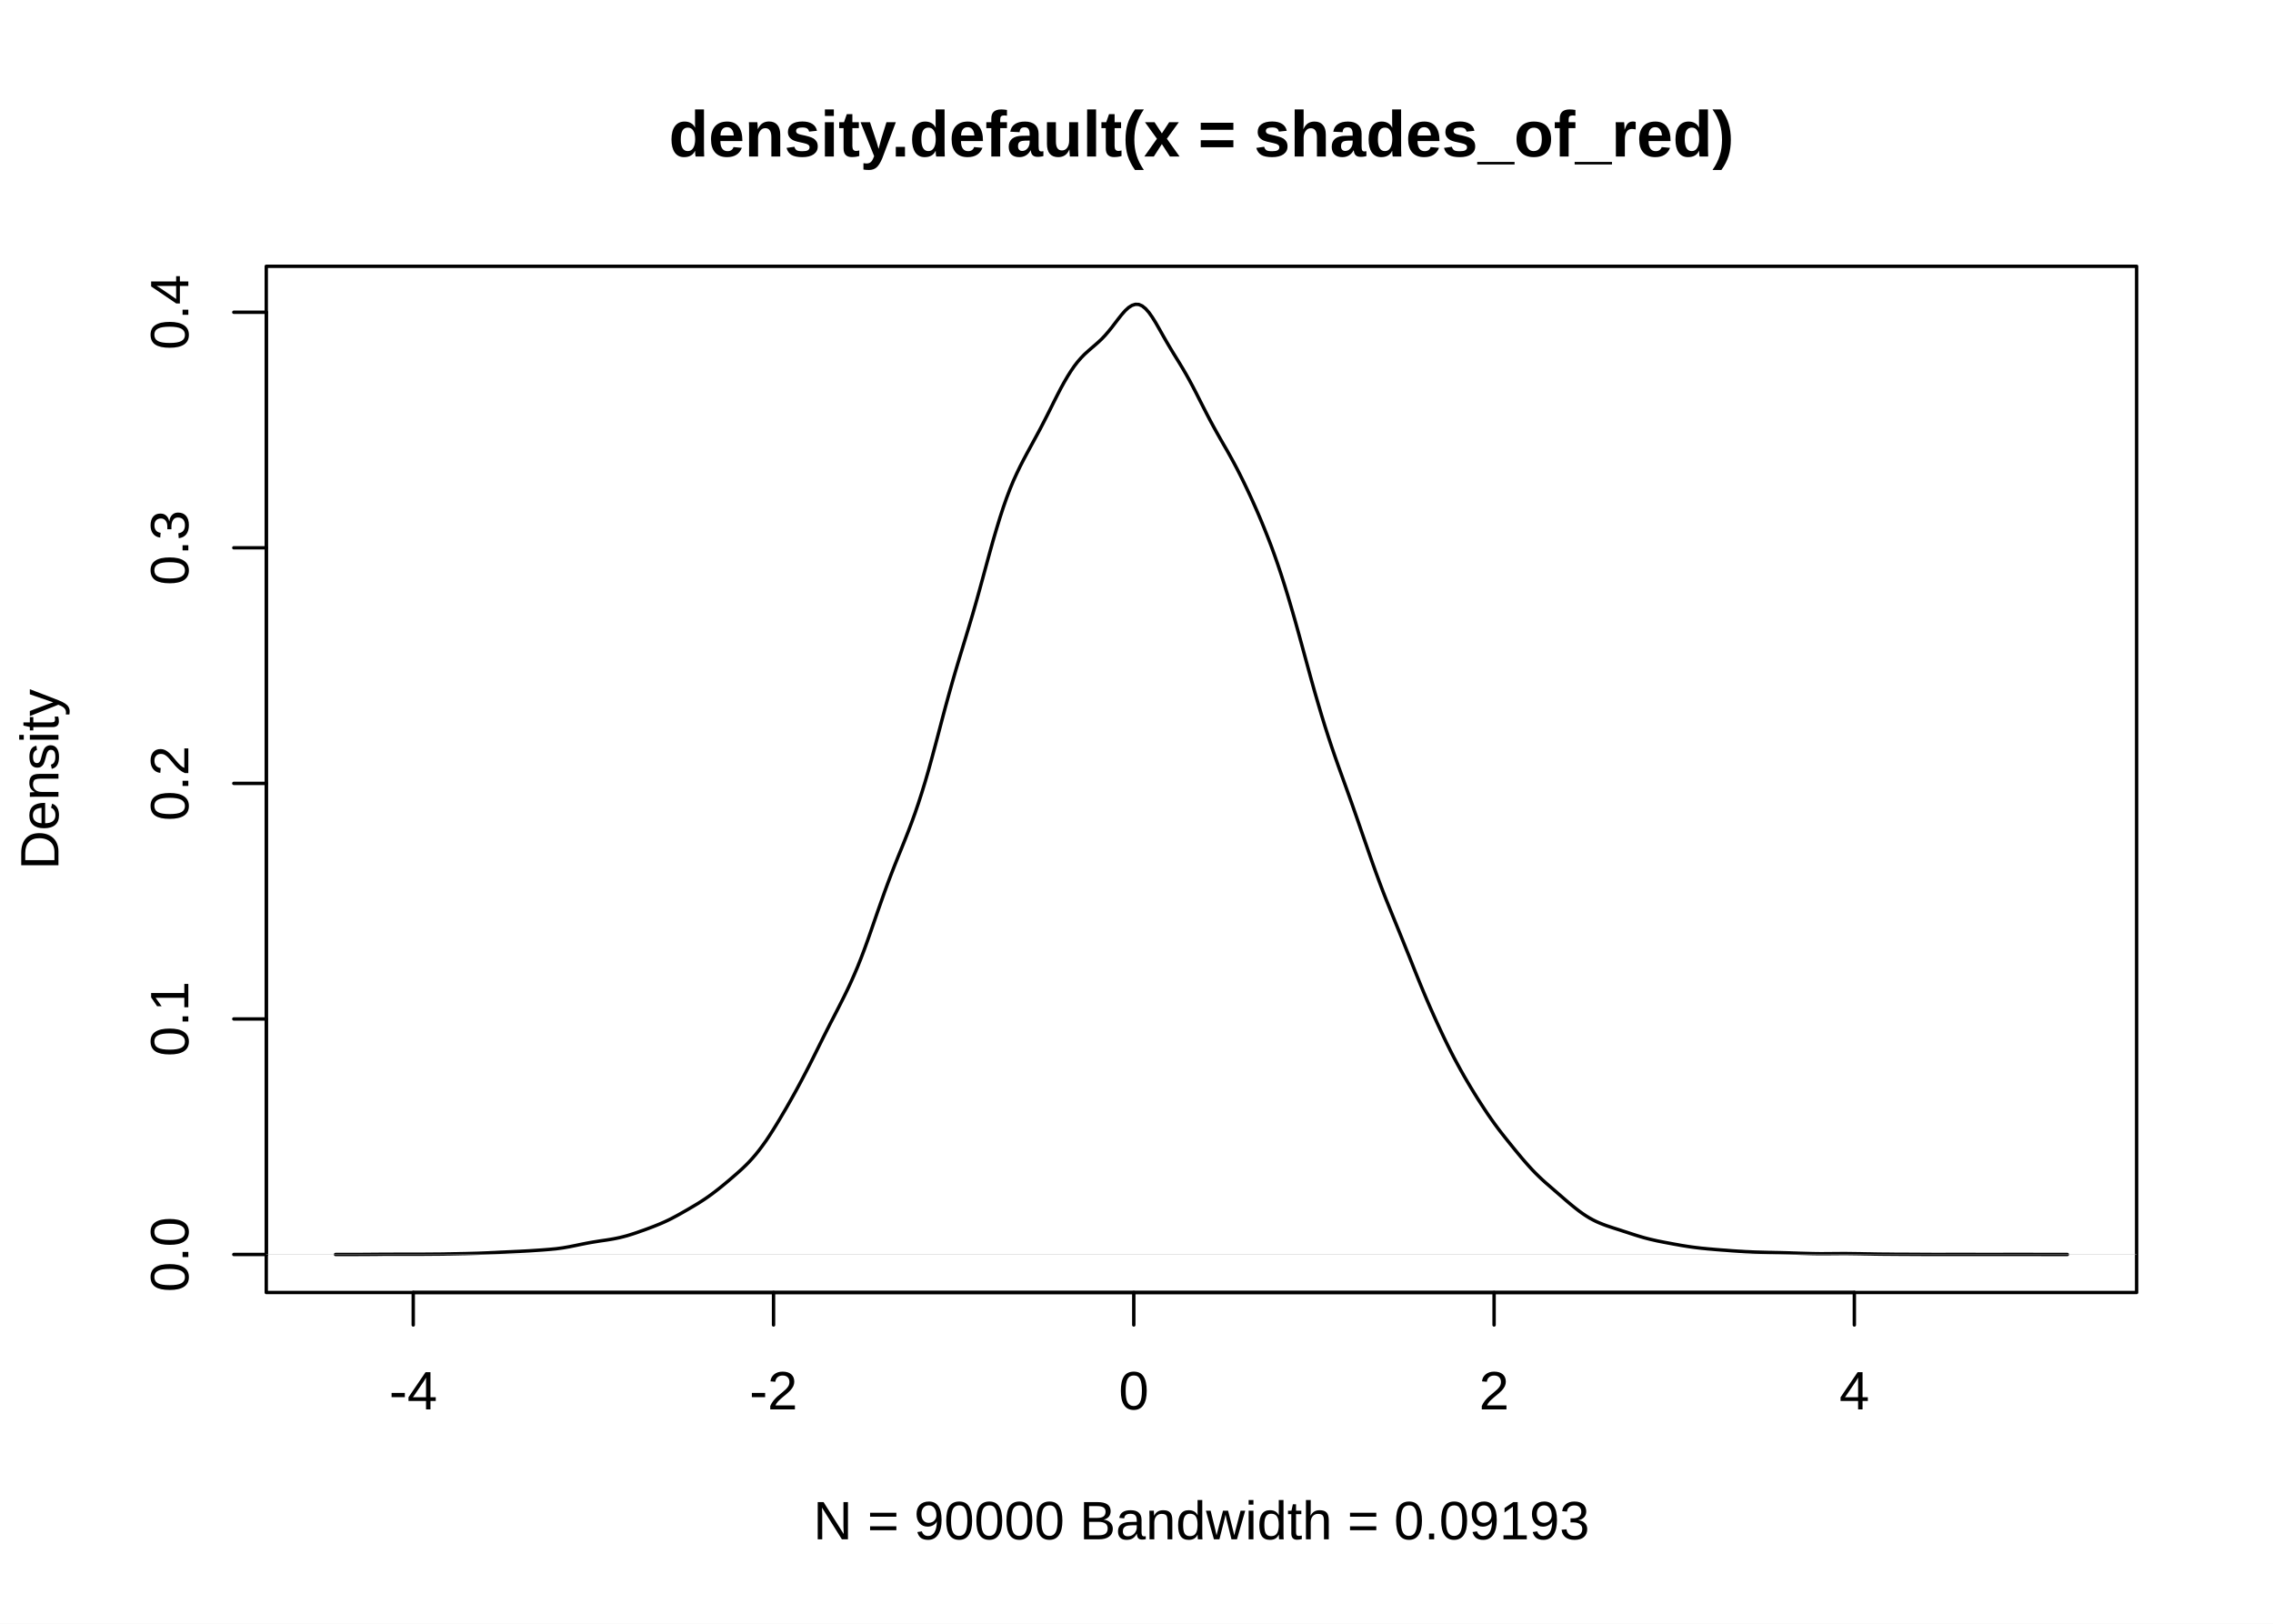
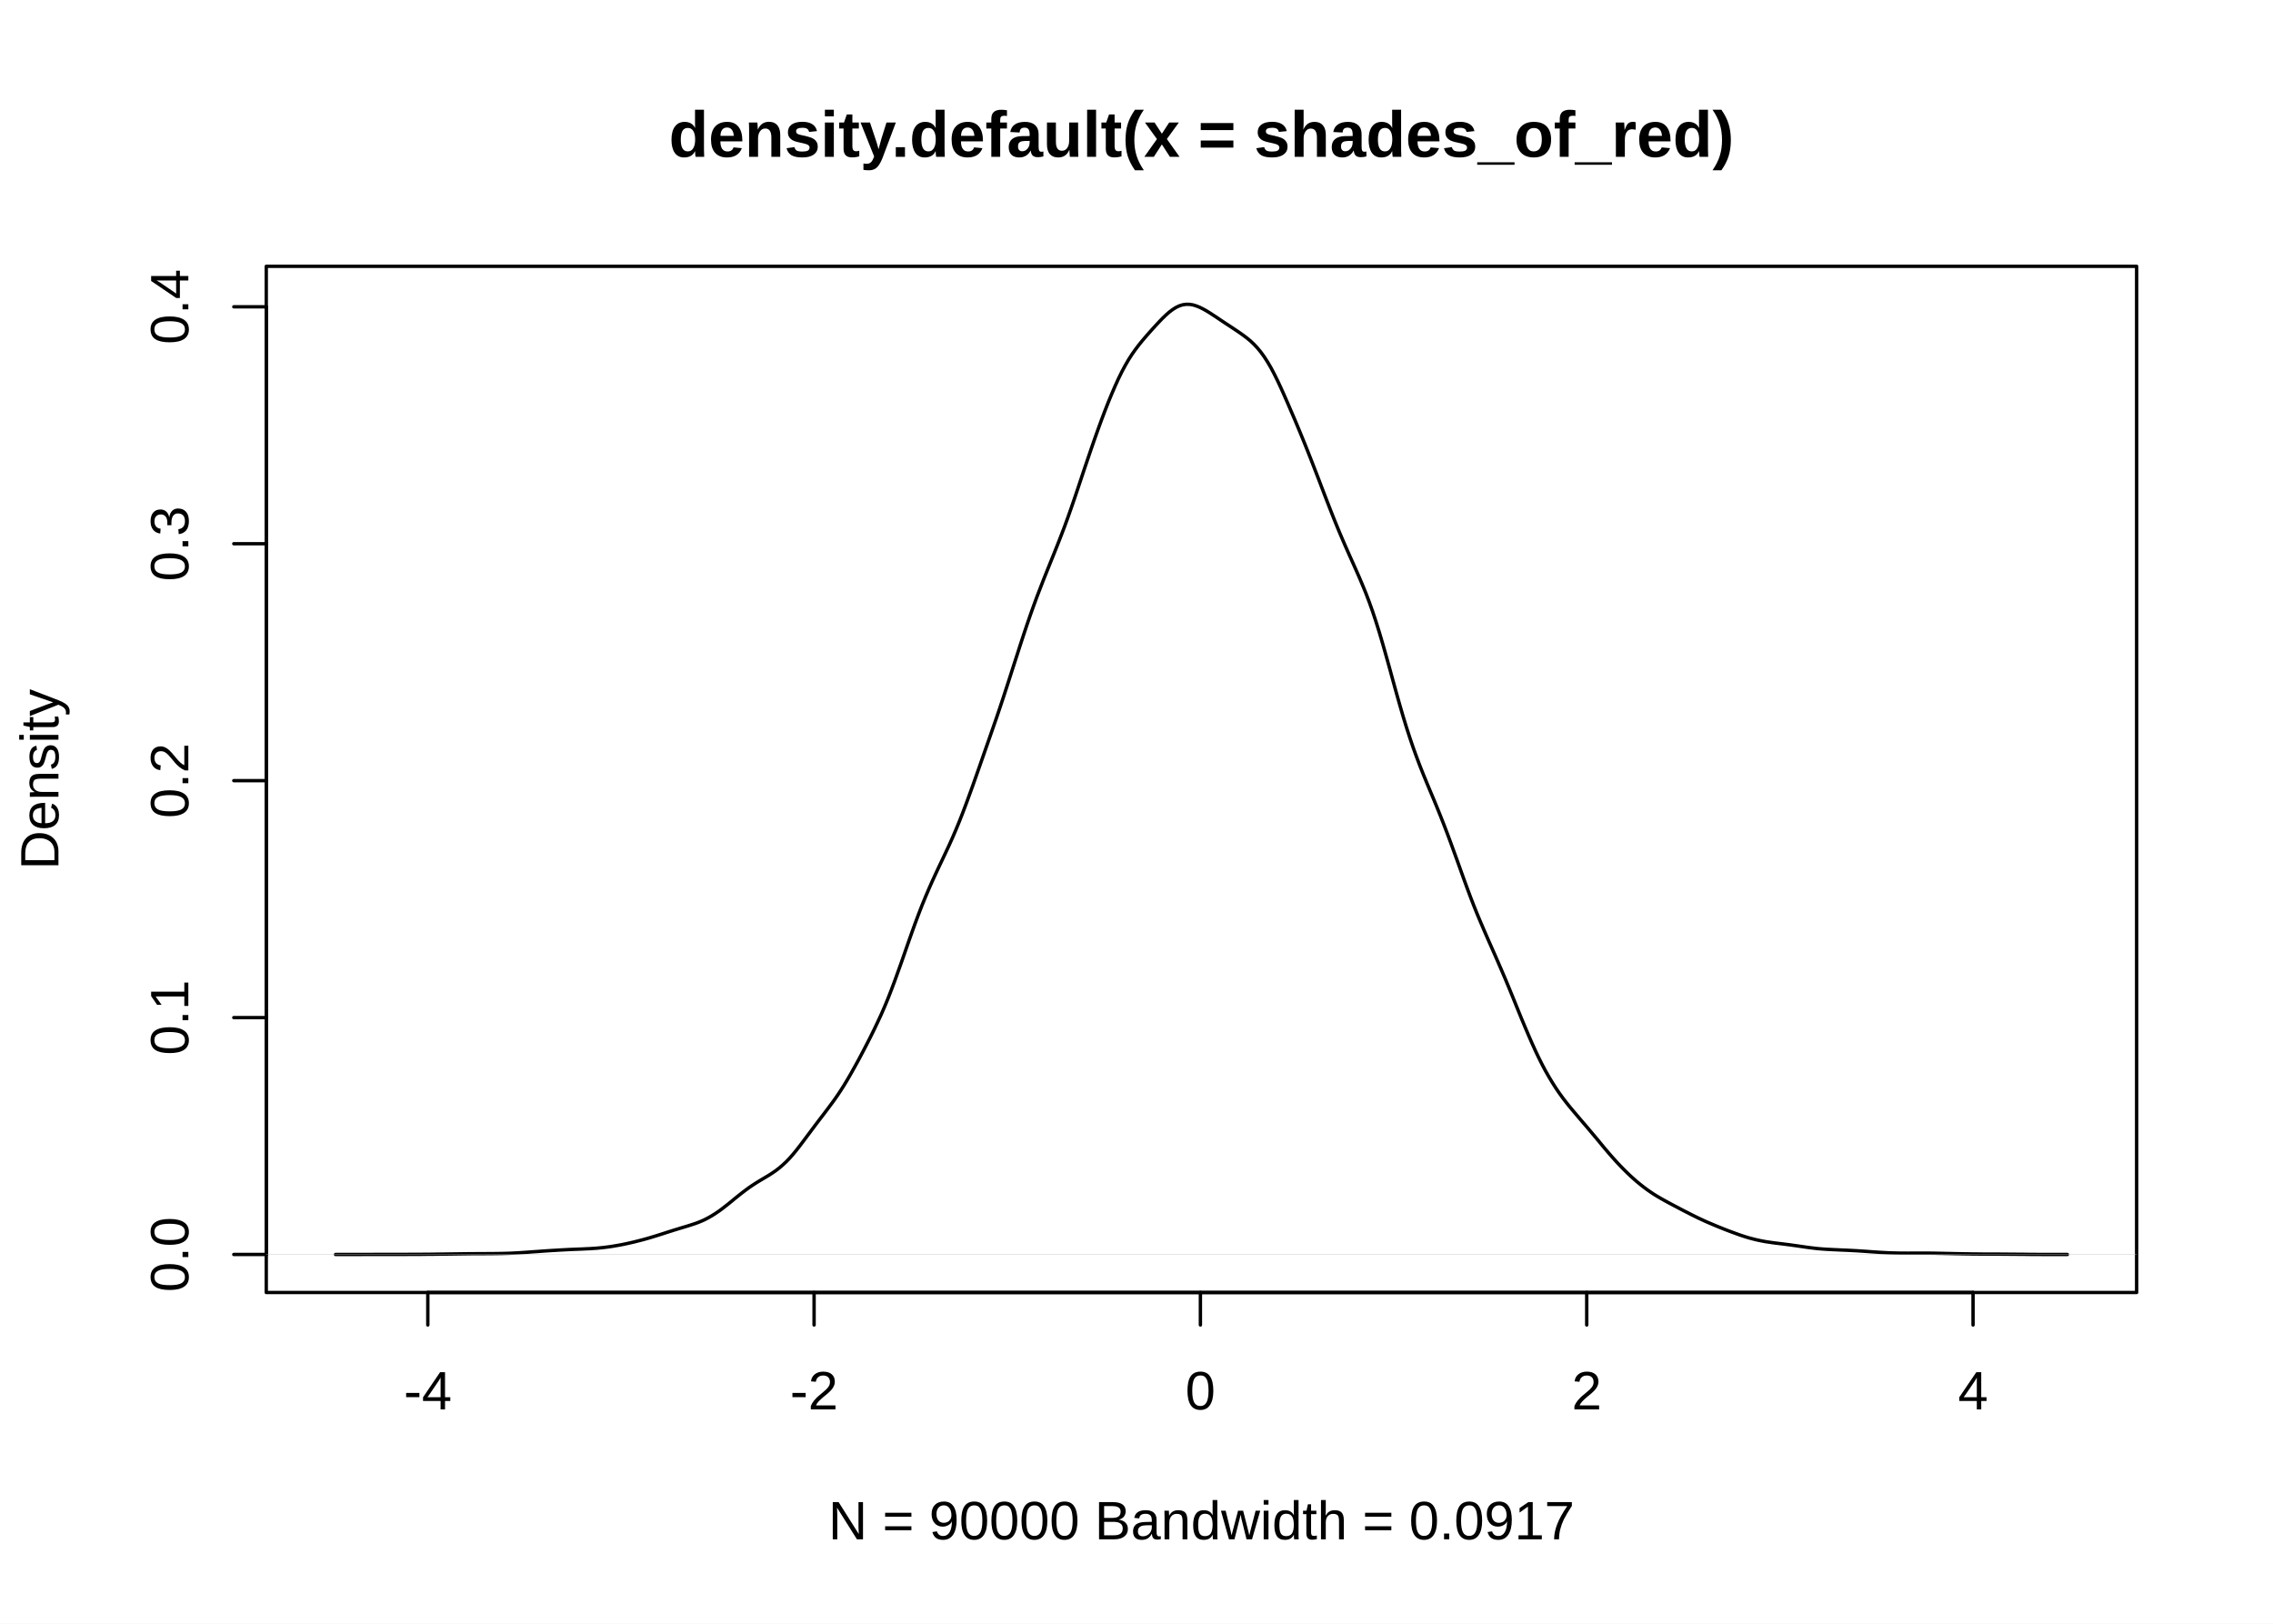
<svg xmlns="http://www.w3.org/2000/svg" class="svglite" width="504.00pt" height="360.00pt" viewBox="0 0 504.00 360.00">
  <defs>
    <style type="text/css">
    .svglite line, .svglite polyline, .svglite polygon, .svglite path, .svglite rect, .svglite circle {
      fill: none;
      stroke: #000000;
      stroke-linecap: round;
      stroke-linejoin: round;
      stroke-miterlimit: 10.00;
    }
    .svglite text {
      white-space: pre;
    }
  </style>
  </defs>
  <rect width="100%" height="100%" style="stroke: none; fill: #FFFFFF;" />
  <defs>
    <clipPath id="cpMC4wMHw1MDQuMDB8MC4wMHwzNjAuMDA=">
      <rect x="0.00" y="0.00" width="504.00" height="360.00" />
    </clipPath>
  </defs>
  <g clip-path="url(#cpMC4wMHw1MDQuMDB8MC4wMHwzNjAuMDA=)">
</g>
  <defs>
    <clipPath id="cpNTkuMDR8NDczLjc2fDU5LjA0fDI4Ni41Ng==">
      <rect x="59.04" y="59.04" width="414.72" height="227.52" />
    </clipPath>
  </defs>
  <g clip-path="url(#cpNTkuMDR8NDczLjc2fDU5LjA0fDI4Ni41Ng==)">
-     <polyline points="74.40,278.13 75.15,278.13 75.90,278.13 76.65,278.13 77.41,278.13 78.16,278.13 78.91,278.13 79.66,278.12 80.41,278.12 81.16,278.11 81.91,278.11 82.67,278.10 83.42,278.10 84.17,278.09 84.92,278.08 85.67,278.08 86.42,278.08 87.17,278.08 87.93,278.07 88.68,278.07 89.43,278.07 90.18,278.07 90.93,278.07 91.68,278.07 92.44,278.07 93.19,278.07 93.94,278.07 94.69,278.06 95.44,278.06 96.19,278.05 96.94,278.05 97.70,278.04 98.45,278.03 99.20,278.01 99.95,278.00 100.70,277.98 101.45,277.97 102.20,277.95 102.96,277.94 103.71,277.92 104.46,277.90 105.21,277.88 105.96,277.86 106.71,277.83 107.46,277.80 108.22,277.77 108.97,277.73 109.72,277.70 110.47,277.66 111.22,277.62 111.97,277.59 112.72,277.55 113.48,277.52 114.23,277.48 114.98,277.45 115.73,277.41 116.48,277.37 117.23,277.33 117.99,277.28 118.74,277.23 119.49,277.18 120.24,277.13 120.99,277.07 121.74,277.01 122.49,276.94 123.25,276.87 124.00,276.77 124.75,276.67 125.50,276.54 126.25,276.41 127.00,276.26 127.75,276.11 128.51,275.95 129.26,275.80 130.01,275.65 130.76,275.51 131.51,275.38 132.26,275.26 133.01,275.14 133.77,275.03 134.52,274.92 135.27,274.80 136.02,274.67 136.77,274.52 137.52,274.36 138.27,274.17 139.03,273.97 139.78,273.74 140.53,273.50 141.28,273.25 142.03,272.98 142.78,272.72 143.54,272.44 144.29,272.16 145.04,271.87 145.79,271.57 146.54,271.26 147.29,270.93 148.04,270.58 148.80,270.21 149.55,269.81 150.30,269.41 151.05,268.99 151.80,268.56 152.55,268.13 153.30,267.69 154.06,267.24 154.81,266.79 155.56,266.31 156.31,265.82 157.06,265.30 157.81,264.76 158.56,264.19 159.32,263.60 160.07,263.00 160.82,262.38 161.57,261.75 162.32,261.11 163.07,260.46 163.82,259.80 164.58,259.11 165.33,258.39 166.08,257.63 166.83,256.81 167.58,255.94 168.33,255.00 169.08,254.00 169.84,252.94 170.59,251.82 171.34,250.65 172.09,249.44 172.84,248.20 173.59,246.93 174.35,245.64 175.10,244.32 175.85,242.99 176.60,241.63 177.35,240.24 178.10,238.82 178.85,237.38 179.61,235.90 180.36,234.41 181.11,232.90 181.86,231.39 182.61,229.88 183.36,228.39 184.11,226.91 184.87,225.45 185.62,223.99 186.37,222.52 187.12,221.03 187.87,219.49 188.62,217.89 189.37,216.20 190.13,214.42 190.88,212.54 191.63,210.57 192.38,208.50 193.13,206.37 193.88,204.20 194.63,202.03 195.39,199.88 196.14,197.77 196.89,195.73 197.64,193.75 198.39,191.83 199.14,189.95 199.90,188.09 200.65,186.22 201.40,184.31 202.15,182.33 202.90,180.26 203.65,178.06 204.40,175.73 205.16,173.26 205.91,170.67 206.66,167.95 207.41,165.16 208.16,162.32 208.91,159.46 209.66,156.65 210.42,153.89 211.17,151.22 211.92,148.63 212.67,146.12 213.42,143.65 214.17,141.19 214.92,138.70 215.68,136.16 216.43,133.54 217.18,130.85 217.93,128.11 218.68,125.35 219.43,122.61 220.18,119.92 220.94,117.33 221.69,114.87 222.44,112.56 223.19,110.42 223.94,108.44 224.69,106.63 225.45,104.96 226.20,103.40 226.95,101.94 227.70,100.53 228.45,99.15 229.20,97.77 229.95,96.39 230.71,94.97 231.46,93.52 232.21,92.05 232.96,90.55 233.71,89.04 234.46,87.56 235.21,86.11 235.97,84.73 236.72,83.44 237.47,82.25 238.22,81.16 238.97,80.19 239.72,79.33 240.47,78.56 241.23,77.87 241.98,77.21 242.73,76.57 243.48,75.91 244.23,75.21 244.98,74.43 245.73,73.56 246.49,72.63 247.24,71.65 247.99,70.67 248.74,69.73 249.49,68.88 250.24,68.19 250.99,67.71 251.75,67.47 252.50,67.50 253.25,67.82 254.00,68.42 254.75,69.27 255.50,70.33 256.26,71.55 257.01,72.86 257.76,74.19 258.51,75.51 259.26,76.79 260.01,78.04 260.76,79.26 261.52,80.49 262.27,81.73 263.02,83.02 263.77,84.37 264.52,85.77 265.27,87.22 266.02,88.71 266.78,90.20 267.53,91.67 268.28,93.11 269.03,94.50 269.78,95.86 270.53,97.19 271.28,98.50 272.04,99.81 272.79,101.15 273.54,102.52 274.29,103.94 275.04,105.41 275.79,106.93 276.54,108.50 277.30,110.12 278.05,111.78 278.80,113.48 279.55,115.24 280.30,117.06 281.05,118.94 281.81,120.90 282.56,122.95 283.31,125.09 284.06,127.33 284.81,129.67 285.56,132.11 286.31,134.64 287.07,137.26 287.82,139.95 288.57,142.68 289.32,145.43 290.07,148.18 290.82,150.91 291.57,153.58 292.33,156.18 293.08,158.71 293.83,161.14 294.58,163.48 295.33,165.74 296.08,167.92 296.83,170.05 297.59,172.15 298.34,174.23 299.09,176.32 299.84,178.42 300.59,180.56 301.34,182.72 302.09,184.90 302.85,187.08 303.60,189.25 304.35,191.39 305.10,193.48 305.85,195.52 306.60,197.51 307.35,199.43 308.11,201.31 308.86,203.16 309.61,205.00 310.36,206.84 311.11,208.69 311.86,210.56 312.62,212.44 313.37,214.33 314.12,216.20 314.87,218.05 315.62,219.86 316.37,221.64 317.12,223.37 317.88,225.07 318.63,226.73 319.38,228.35 320.13,229.94 320.88,231.49 321.63,233.00 322.38,234.46 323.14,235.88 323.89,237.25 324.64,238.58 325.39,239.87 326.14,241.13 326.89,242.36 327.64,243.57 328.40,244.75 329.15,245.90 329.90,247.03 330.65,248.11 331.40,249.16 332.15,250.18 332.90,251.16 333.66,252.12 334.41,253.06 335.16,253.99 335.91,254.91 336.66,255.82 337.41,256.72 338.17,257.60 338.92,258.45 339.67,259.27 340.42,260.05 341.17,260.79 341.92,261.50 342.67,262.18 343.43,262.84 344.18,263.49 344.93,264.14 345.68,264.79 346.43,265.44 347.18,266.09 347.93,266.73 348.69,267.36 349.44,267.96 350.19,268.54 350.94,269.08 351.69,269.58 352.44,270.04 353.19,270.45 353.95,270.83 354.70,271.16 355.45,271.46 356.20,271.74 356.95,271.99 357.70,272.24 358.45,272.48 359.21,272.72 359.96,272.97 360.71,273.21 361.46,273.46 362.21,273.70 362.96,273.94 363.72,274.17 364.47,274.39 365.22,274.59 365.97,274.78 366.72,274.95 367.47,275.12 368.22,275.27 368.98,275.42 369.73,275.56 370.48,275.70 371.23,275.84 371.98,275.97 372.73,276.11 373.48,276.23 374.24,276.35 374.99,276.46 375.74,276.56 376.49,276.65 377.24,276.74 377.99,276.81 378.74,276.89 379.50,276.95 380.25,277.02 381.00,277.08 381.75,277.14 382.50,277.19 383.25,277.25 384.00,277.31 384.76,277.36 385.51,277.41 386.26,277.45 387.01,277.50 387.76,277.53 388.51,277.57 389.26,277.60 390.02,277.62 390.77,277.64 391.52,277.66 392.27,277.68 393.02,277.69 393.77,277.71 394.53,277.72 395.28,277.74 396.03,277.76 396.78,277.78 397.53,277.81 398.28,277.83 399.03,277.86 399.79,277.88 400.54,277.90 401.29,277.92 402.04,277.94 402.79,277.95 403.54,277.96 404.29,277.96 405.05,277.95 405.80,277.95 406.55,277.94 407.30,277.94 408.05,277.93 408.80,277.93 409.55,277.93 410.31,277.94 411.06,277.95 411.81,277.96 412.56,277.97 413.31,277.99 414.06,278.00 414.81,278.01 415.57,278.03 416.32,278.04 417.07,278.05 417.82,278.06 418.57,278.06 419.32,278.07 420.08,278.08 420.83,278.08 421.58,278.09 422.33,278.09 423.08,278.09 423.83,278.10 424.58,278.10 425.34,278.10 426.09,278.11 426.84,278.11 427.59,278.11 428.34,278.12 429.09,278.12 429.84,278.12 430.60,278.12 431.35,278.12 432.10,278.11 432.85,278.11 433.60,278.11 434.35,278.11 435.10,278.11 435.86,278.11 436.61,278.11 437.36,278.11 438.11,278.12 438.86,278.12 439.61,278.12 440.36,278.12 441.12,278.12 441.87,278.12 442.62,278.12 443.37,278.12 444.12,278.12 444.87,278.11 445.63,278.11 446.38,278.11 447.13,278.11 447.88,278.11 448.63,278.11 449.38,278.11 450.13,278.11 450.89,278.12 451.64,278.12 452.39,278.12 453.14,278.13 453.89,278.13 454.64,278.13 455.39,278.13 456.15,278.13 456.90,278.13 457.65,278.13 458.40,278.13 " style="stroke-width: 0.75;" />
+     <polyline points="74.40,278.13 75.15,278.13 75.90,278.13 76.65,278.13 77.41,278.13 78.16,278.13 78.91,278.13 79.66,278.13 80.41,278.12 81.16,278.12 81.91,278.12 82.67,278.12 83.42,278.11 84.17,278.11 84.92,278.11 85.67,278.11 86.42,278.11 87.17,278.11 87.93,278.11 88.68,278.11 89.43,278.11 90.18,278.11 90.93,278.10 91.68,278.10 92.44,278.10 93.19,278.10 93.94,278.09 94.69,278.08 95.44,278.08 96.19,278.07 96.94,278.06 97.70,278.05 98.45,278.04 99.20,278.03 99.95,278.02 100.70,278.01 101.45,278.00 102.20,277.99 102.96,277.98 103.71,277.97 104.46,277.96 105.21,277.96 105.96,277.95 106.71,277.95 107.46,277.95 108.22,277.94 108.97,277.94 109.72,277.93 110.47,277.92 111.22,277.91 111.97,277.89 112.72,277.87 113.48,277.84 114.23,277.80 114.98,277.76 115.73,277.71 116.48,277.66 117.23,277.61 117.99,277.55 118.74,277.50 119.49,277.45 120.24,277.39 120.99,277.34 121.74,277.29 122.49,277.24 123.25,277.20 124.00,277.15 124.75,277.11 125.50,277.07 126.25,277.03 127.00,277.00 127.75,276.97 128.51,276.94 129.26,276.91 130.01,276.87 130.76,276.84 131.51,276.79 132.26,276.74 133.01,276.67 133.77,276.59 134.52,276.50 135.27,276.40 136.02,276.28 136.77,276.15 137.52,276.02 138.27,275.87 139.03,275.71 139.78,275.54 140.53,275.37 141.28,275.18 142.03,274.99 142.78,274.79 143.54,274.58 144.29,274.36 145.04,274.13 145.79,273.90 146.54,273.66 147.29,273.42 148.04,273.18 148.80,272.94 149.55,272.70 150.30,272.47 151.05,272.24 151.80,272.02 152.55,271.79 153.30,271.55 154.06,271.30 154.81,271.03 155.56,270.72 156.31,270.38 157.06,269.99 157.81,269.56 158.56,269.09 159.32,268.58 160.07,268.03 160.82,267.45 161.57,266.86 162.32,266.25 163.07,265.63 163.82,265.03 164.58,264.43 165.33,263.86 166.08,263.31 166.83,262.80 167.58,262.31 168.33,261.85 169.08,261.40 169.84,260.95 170.59,260.50 171.34,260.01 172.09,259.49 172.84,258.91 173.59,258.26 174.35,257.55 175.10,256.77 175.85,255.91 176.60,255.00 177.35,254.04 178.10,253.05 178.85,252.04 179.61,251.03 180.36,250.02 181.11,249.02 181.86,248.04 182.61,247.06 183.36,246.07 184.11,245.07 184.87,244.04 185.62,242.97 186.37,241.85 187.12,240.67 187.87,239.43 188.62,238.14 189.37,236.80 190.13,235.43 190.88,234.03 191.63,232.60 192.38,231.15 193.13,229.67 193.88,228.15 194.63,226.57 195.39,224.93 196.14,223.21 196.89,221.40 197.64,219.48 198.39,217.48 199.14,215.40 199.90,213.28 200.65,211.13 201.40,208.98 202.15,206.86 202.90,204.78 203.65,202.77 204.40,200.83 205.16,198.97 205.91,197.20 206.66,195.50 207.41,193.86 208.16,192.26 208.91,190.68 209.66,189.09 210.42,187.47 211.17,185.80 211.92,184.06 212.67,182.24 213.42,180.34 214.17,178.36 214.92,176.32 215.68,174.23 216.43,172.10 217.18,169.97 217.93,167.83 218.68,165.68 219.43,163.54 220.18,161.38 220.94,159.20 221.69,156.98 222.44,154.73 223.19,152.43 223.94,150.11 224.69,147.77 225.45,145.42 226.20,143.09 226.95,140.80 227.70,138.56 228.45,136.38 229.20,134.28 229.95,132.24 230.71,130.27 231.46,128.34 232.21,126.46 232.96,124.60 233.71,122.74 234.46,120.86 235.21,118.94 235.97,116.96 236.72,114.91 237.47,112.79 238.22,110.61 238.97,108.39 239.72,106.14 240.47,103.89 241.23,101.65 241.98,99.45 242.73,97.29 243.48,95.18 244.23,93.13 244.98,91.14 245.73,89.22 246.49,87.38 247.24,85.63 247.99,83.98 248.74,82.45 249.49,81.04 250.24,79.75 250.99,78.58 251.75,77.50 252.50,76.51 253.25,75.58 254.00,74.70 254.75,73.84 255.50,73.00 256.26,72.17 257.01,71.36 257.76,70.58 258.51,69.86 259.26,69.20 260.01,68.63 260.76,68.16 261.52,67.80 262.27,67.57 263.02,67.47 263.77,67.48 264.52,67.60 265.27,67.83 266.02,68.13 266.78,68.51 267.53,68.93 268.28,69.39 269.03,69.88 269.78,70.37 270.53,70.88 271.28,71.38 272.04,71.88 272.79,72.37 273.54,72.87 274.29,73.37 275.04,73.88 275.79,74.42 276.54,74.99 277.30,75.62 278.05,76.33 278.80,77.13 279.55,78.04 280.30,79.07 281.05,80.23 281.81,81.53 282.56,82.95 283.31,84.47 284.06,86.08 284.81,87.75 285.56,89.47 286.31,91.22 287.07,92.98 287.82,94.77 288.57,96.58 289.32,98.42 290.07,100.30 290.82,102.20 291.57,104.14 292.33,106.10 293.08,108.07 293.83,110.03 294.58,111.97 295.33,113.89 296.08,115.77 296.83,117.60 297.59,119.39 298.34,121.12 299.09,122.82 299.84,124.49 300.59,126.17 301.34,127.87 302.09,129.64 302.85,131.49 303.60,133.46 304.35,135.56 305.10,137.82 305.85,140.22 306.60,142.76 307.35,145.40 308.11,148.12 308.86,150.86 309.61,153.58 310.36,156.24 311.11,158.81 311.86,161.27 312.62,163.61 313.37,165.81 314.12,167.88 314.87,169.86 315.62,171.74 316.37,173.57 317.12,175.37 317.88,177.17 318.63,178.99 319.38,180.85 320.13,182.75 320.88,184.71 321.63,186.72 322.38,188.78 323.14,190.87 323.89,192.96 324.64,195.05 325.39,197.10 326.14,199.10 326.89,201.03 327.64,202.89 328.40,204.69 329.15,206.44 329.90,208.16 330.65,209.86 331.40,211.55 332.15,213.27 332.90,215.00 333.66,216.77 334.41,218.57 335.16,220.39 335.91,222.24 336.66,224.09 337.41,225.93 338.17,227.74 338.92,229.51 339.67,231.23 340.42,232.89 341.17,234.47 341.92,235.97 342.67,237.39 343.43,238.72 344.18,239.97 344.93,241.15 345.68,242.26 346.43,243.30 347.18,244.28 347.93,245.23 348.69,246.14 349.44,247.03 350.19,247.91 350.94,248.79 351.69,249.66 352.44,250.55 353.19,251.44 353.95,252.34 354.70,253.25 355.45,254.16 356.20,255.05 356.95,255.93 357.70,256.78 358.45,257.61 359.21,258.42 359.96,259.19 360.71,259.93 361.46,260.65 362.21,261.33 362.96,261.99 363.72,262.61 364.47,263.20 365.22,263.76 365.97,264.28 366.72,264.78 367.47,265.24 368.22,265.68 368.98,266.11 369.73,266.52 370.48,266.92 371.23,267.32 371.98,267.71 372.73,268.11 373.48,268.50 374.24,268.88 374.99,269.27 375.74,269.64 376.49,270.01 377.24,270.36 377.99,270.71 378.74,271.04 379.50,271.36 380.25,271.68 381.00,271.99 381.75,272.29 382.50,272.59 383.25,272.88 384.00,273.16 384.76,273.44 385.51,273.71 386.26,273.97 387.01,274.21 387.76,274.44 388.51,274.64 389.26,274.83 390.02,275.00 390.77,275.15 391.52,275.29 392.27,275.40 393.02,275.51 393.77,275.61 394.53,275.70 395.28,275.79 396.03,275.89 396.78,275.98 397.53,276.09 398.28,276.19 399.03,276.30 399.79,276.41 400.54,276.52 401.29,276.62 402.04,276.71 402.79,276.80 403.54,276.87 404.29,276.93 405.05,276.98 405.80,277.02 406.55,277.06 407.30,277.09 408.05,277.13 408.80,277.16 409.55,277.19 410.31,277.23 411.06,277.27 411.81,277.31 412.56,277.36 413.31,277.41 414.06,277.46 414.81,277.52 415.57,277.57 416.32,277.62 417.07,277.67 417.82,277.71 418.57,277.75 419.32,277.78 420.08,277.80 420.83,277.82 421.58,277.83 422.33,277.83 423.08,277.84 423.83,277.83 424.58,277.83 425.34,277.83 426.09,277.83 426.84,277.83 427.59,277.83 428.34,277.84 429.09,277.85 429.84,277.87 430.60,277.88 431.35,277.90 432.10,277.91 432.85,277.93 433.60,277.95 434.35,277.96 435.10,277.98 435.86,277.99 436.61,278.00 437.36,278.02 438.11,278.02 438.86,278.03 439.61,278.04 440.36,278.04 441.12,278.04 441.87,278.05 442.62,278.05 443.37,278.05 444.12,278.06 444.87,278.06 445.63,278.07 446.38,278.07 447.13,278.08 447.88,278.09 448.63,278.09 449.38,278.10 450.13,278.11 450.89,278.11 451.64,278.12 452.39,278.12 453.14,278.13 453.89,278.13 454.64,278.13 455.39,278.13 456.15,278.13 456.90,278.13 457.65,278.13 458.40,278.13 " style="stroke-width: 0.75;" />
  </g>
  <g clip-path="url(#cpMC4wMHw1MDQuMDB8MC4wMHwzNjAuMDA=)">
-     <line x1="91.63" y1="286.56" x2="411.17" y2="286.56" style="stroke-width: 0.75;" />
-     <line x1="91.63" y1="286.56" x2="91.63" y2="293.76" style="stroke-width: 0.75;" />
-     <line x1="171.52" y1="286.56" x2="171.52" y2="293.76" style="stroke-width: 0.75;" />
-     <line x1="251.40" y1="286.56" x2="251.40" y2="293.76" style="stroke-width: 0.75;" />
-     <line x1="331.29" y1="286.56" x2="331.29" y2="293.76" style="stroke-width: 0.75;" />
-     <line x1="411.17" y1="286.56" x2="411.17" y2="293.76" style="stroke-width: 0.75;" />
-     <text x="91.63" y="312.48" text-anchor="middle" style="font-size: 12.00px; font-family: &quot;Arial&quot;;" textLength="10.67px" lengthAdjust="spacingAndGlyphs">-4</text>
-     <text x="171.52" y="312.48" text-anchor="middle" style="font-size: 12.00px; font-family: &quot;Arial&quot;;" textLength="10.67px" lengthAdjust="spacingAndGlyphs">-2</text>
-     <text x="251.40" y="312.48" text-anchor="middle" style="font-size: 12.00px; font-family: &quot;Arial&quot;;" textLength="6.67px" lengthAdjust="spacingAndGlyphs">0</text>
-     <text x="331.29" y="312.48" text-anchor="middle" style="font-size: 12.00px; font-family: &quot;Arial&quot;;" textLength="6.67px" lengthAdjust="spacingAndGlyphs">2</text>
-     <text x="411.17" y="312.48" text-anchor="middle" style="font-size: 12.00px; font-family: &quot;Arial&quot;;" textLength="6.67px" lengthAdjust="spacingAndGlyphs">4</text>
-     <line x1="59.04" y1="278.13" x2="59.04" y2="69.23" style="stroke-width: 0.75;" />
+     <line x1="94.86" y1="286.56" x2="437.49" y2="286.56" style="stroke-width: 0.75;" />
+     <line x1="94.86" y1="286.56" x2="94.86" y2="293.76" style="stroke-width: 0.75;" />
+     <line x1="180.51" y1="286.56" x2="180.51" y2="293.76" style="stroke-width: 0.75;" />
+     <line x1="266.17" y1="286.56" x2="266.17" y2="293.76" style="stroke-width: 0.75;" />
+     <line x1="351.83" y1="286.56" x2="351.83" y2="293.76" style="stroke-width: 0.75;" />
+     <line x1="437.49" y1="286.56" x2="437.49" y2="293.76" style="stroke-width: 0.75;" />
+     <text x="94.86" y="312.48" text-anchor="middle" style="font-size: 12.00px; font-family: &quot;Arimo&quot;;" textLength="11.97px" lengthAdjust="spacingAndGlyphs">-4</text>
+     <text x="180.51" y="312.48" text-anchor="middle" style="font-size: 12.00px; font-family: &quot;Arimo&quot;;" textLength="11.97px" lengthAdjust="spacingAndGlyphs">-2</text>
+     <text x="266.17" y="312.48" text-anchor="middle" style="font-size: 12.00px; font-family: &quot;Arimo&quot;;" textLength="7.64px" lengthAdjust="spacingAndGlyphs">0</text>
+     <text x="351.83" y="312.48" text-anchor="middle" style="font-size: 12.00px; font-family: &quot;Arimo&quot;;" textLength="7.64px" lengthAdjust="spacingAndGlyphs">2</text>
+     <text x="437.49" y="312.48" text-anchor="middle" style="font-size: 12.00px; font-family: &quot;Arimo&quot;;" textLength="7.64px" lengthAdjust="spacingAndGlyphs">4</text>
+     <line x1="59.04" y1="278.13" x2="59.04" y2="68.02" style="stroke-width: 0.75;" />
    <line x1="59.04" y1="278.13" x2="51.84" y2="278.13" style="stroke-width: 0.75;" />
-     <line x1="59.04" y1="225.91" x2="51.84" y2="225.91" style="stroke-width: 0.75;" />
-     <line x1="59.04" y1="173.68" x2="51.84" y2="173.68" style="stroke-width: 0.75;" />
-     <line x1="59.04" y1="121.45" x2="51.84" y2="121.45" style="stroke-width: 0.75;" />
-     <line x1="59.04" y1="69.23" x2="51.84" y2="69.23" style="stroke-width: 0.75;" />
-     <text transform="translate(41.76,278.13) rotate(-90)" text-anchor="middle" style="font-size: 12.00px; font-family: &quot;Arial&quot;;" textLength="16.68px" lengthAdjust="spacingAndGlyphs">0.0</text>
-     <text transform="translate(41.76,225.91) rotate(-90)" text-anchor="middle" style="font-size: 12.00px; font-family: &quot;Arial&quot;;" textLength="16.68px" lengthAdjust="spacingAndGlyphs">0.1</text>
-     <text transform="translate(41.76,173.68) rotate(-90)" text-anchor="middle" style="font-size: 12.00px; font-family: &quot;Arial&quot;;" textLength="16.68px" lengthAdjust="spacingAndGlyphs">0.2</text>
-     <text transform="translate(41.76,121.45) rotate(-90)" text-anchor="middle" style="font-size: 12.00px; font-family: &quot;Arial&quot;;" textLength="16.68px" lengthAdjust="spacingAndGlyphs">0.3</text>
-     <text transform="translate(41.76,69.23) rotate(-90)" text-anchor="middle" style="font-size: 12.00px; font-family: &quot;Arial&quot;;" textLength="16.68px" lengthAdjust="spacingAndGlyphs">0.4</text>
+     <line x1="59.04" y1="225.61" x2="51.84" y2="225.61" style="stroke-width: 0.75;" />
+     <line x1="59.04" y1="173.08" x2="51.84" y2="173.08" style="stroke-width: 0.75;" />
+     <line x1="59.04" y1="120.55" x2="51.84" y2="120.55" style="stroke-width: 0.75;" />
+     <line x1="59.04" y1="68.02" x2="51.84" y2="68.02" style="stroke-width: 0.75;" />
+     <text transform="translate(41.76,278.13) rotate(-90)" text-anchor="middle" style="font-size: 12.00px; font-family: &quot;Arimo&quot;;" textLength="19.09px" lengthAdjust="spacingAndGlyphs">0.0</text>
+     <text transform="translate(41.76,225.61) rotate(-90)" text-anchor="middle" style="font-size: 12.00px; font-family: &quot;Arimo&quot;;" textLength="19.09px" lengthAdjust="spacingAndGlyphs">0.1</text>
+     <text transform="translate(41.76,173.08) rotate(-90)" text-anchor="middle" style="font-size: 12.00px; font-family: &quot;Arimo&quot;;" textLength="19.09px" lengthAdjust="spacingAndGlyphs">0.2</text>
+     <text transform="translate(41.76,120.55) rotate(-90)" text-anchor="middle" style="font-size: 12.00px; font-family: &quot;Arimo&quot;;" textLength="19.09px" lengthAdjust="spacingAndGlyphs">0.3</text>
+     <text transform="translate(41.76,68.02) rotate(-90)" text-anchor="middle" style="font-size: 12.00px; font-family: &quot;Arimo&quot;;" textLength="19.09px" lengthAdjust="spacingAndGlyphs">0.4</text>
    <polygon points="59.04,286.56 473.76,286.56 473.76,59.04 59.04,59.04 " style="stroke-width: 0.75;" />
-     <text x="266.40" y="34.70" text-anchor="middle" style="font-size: 14.40px; font-weight: bold; font-family: &quot;Arial&quot;;" textLength="237.17px" lengthAdjust="spacingAndGlyphs">density.default(x = shades_of_red)</text>
-     <text x="266.40" y="341.28" text-anchor="middle" style="font-size: 12.00px; font-family: &quot;Arial&quot;;" textLength="178.81px" lengthAdjust="spacingAndGlyphs">N = 90000   Bandwidth = 0.09193</text>
-     <text transform="translate(12.96,172.80) rotate(-90)" text-anchor="middle" style="font-size: 12.00px; font-family: &quot;Arial&quot;;" textLength="40.01px" lengthAdjust="spacingAndGlyphs">Density</text>
+     <text x="266.40" y="34.77" text-anchor="middle" style="font-size: 14.40px; font-weight: bold; font-family: &quot;Arimo&quot;;" textLength="281.73px" lengthAdjust="spacingAndGlyphs">density.default(x = shades_of_red)</text>
+     <text x="266.40" y="341.28" text-anchor="middle" style="font-size: 12.00px; font-family: &quot;Arimo&quot;;" textLength="199.92px" lengthAdjust="spacingAndGlyphs">N = 90000   Bandwidth = 0.0917</text>
+     <text transform="translate(12.96,172.80) rotate(-90)" text-anchor="middle" style="font-size: 12.00px; font-family: &quot;Arimo&quot;;" textLength="45.65px" lengthAdjust="spacingAndGlyphs">Density</text>
  </g>
  <g clip-path="url(#cpNTkuMDR8NDczLjc2fDU5LjA0fDI4Ni41Ng==)">
    <line x1="59.04" y1="278.13" x2="473.76" y2="278.13" style="stroke-width: 0.075; stroke: #BEBEBE;" />
  </g>
</svg>
